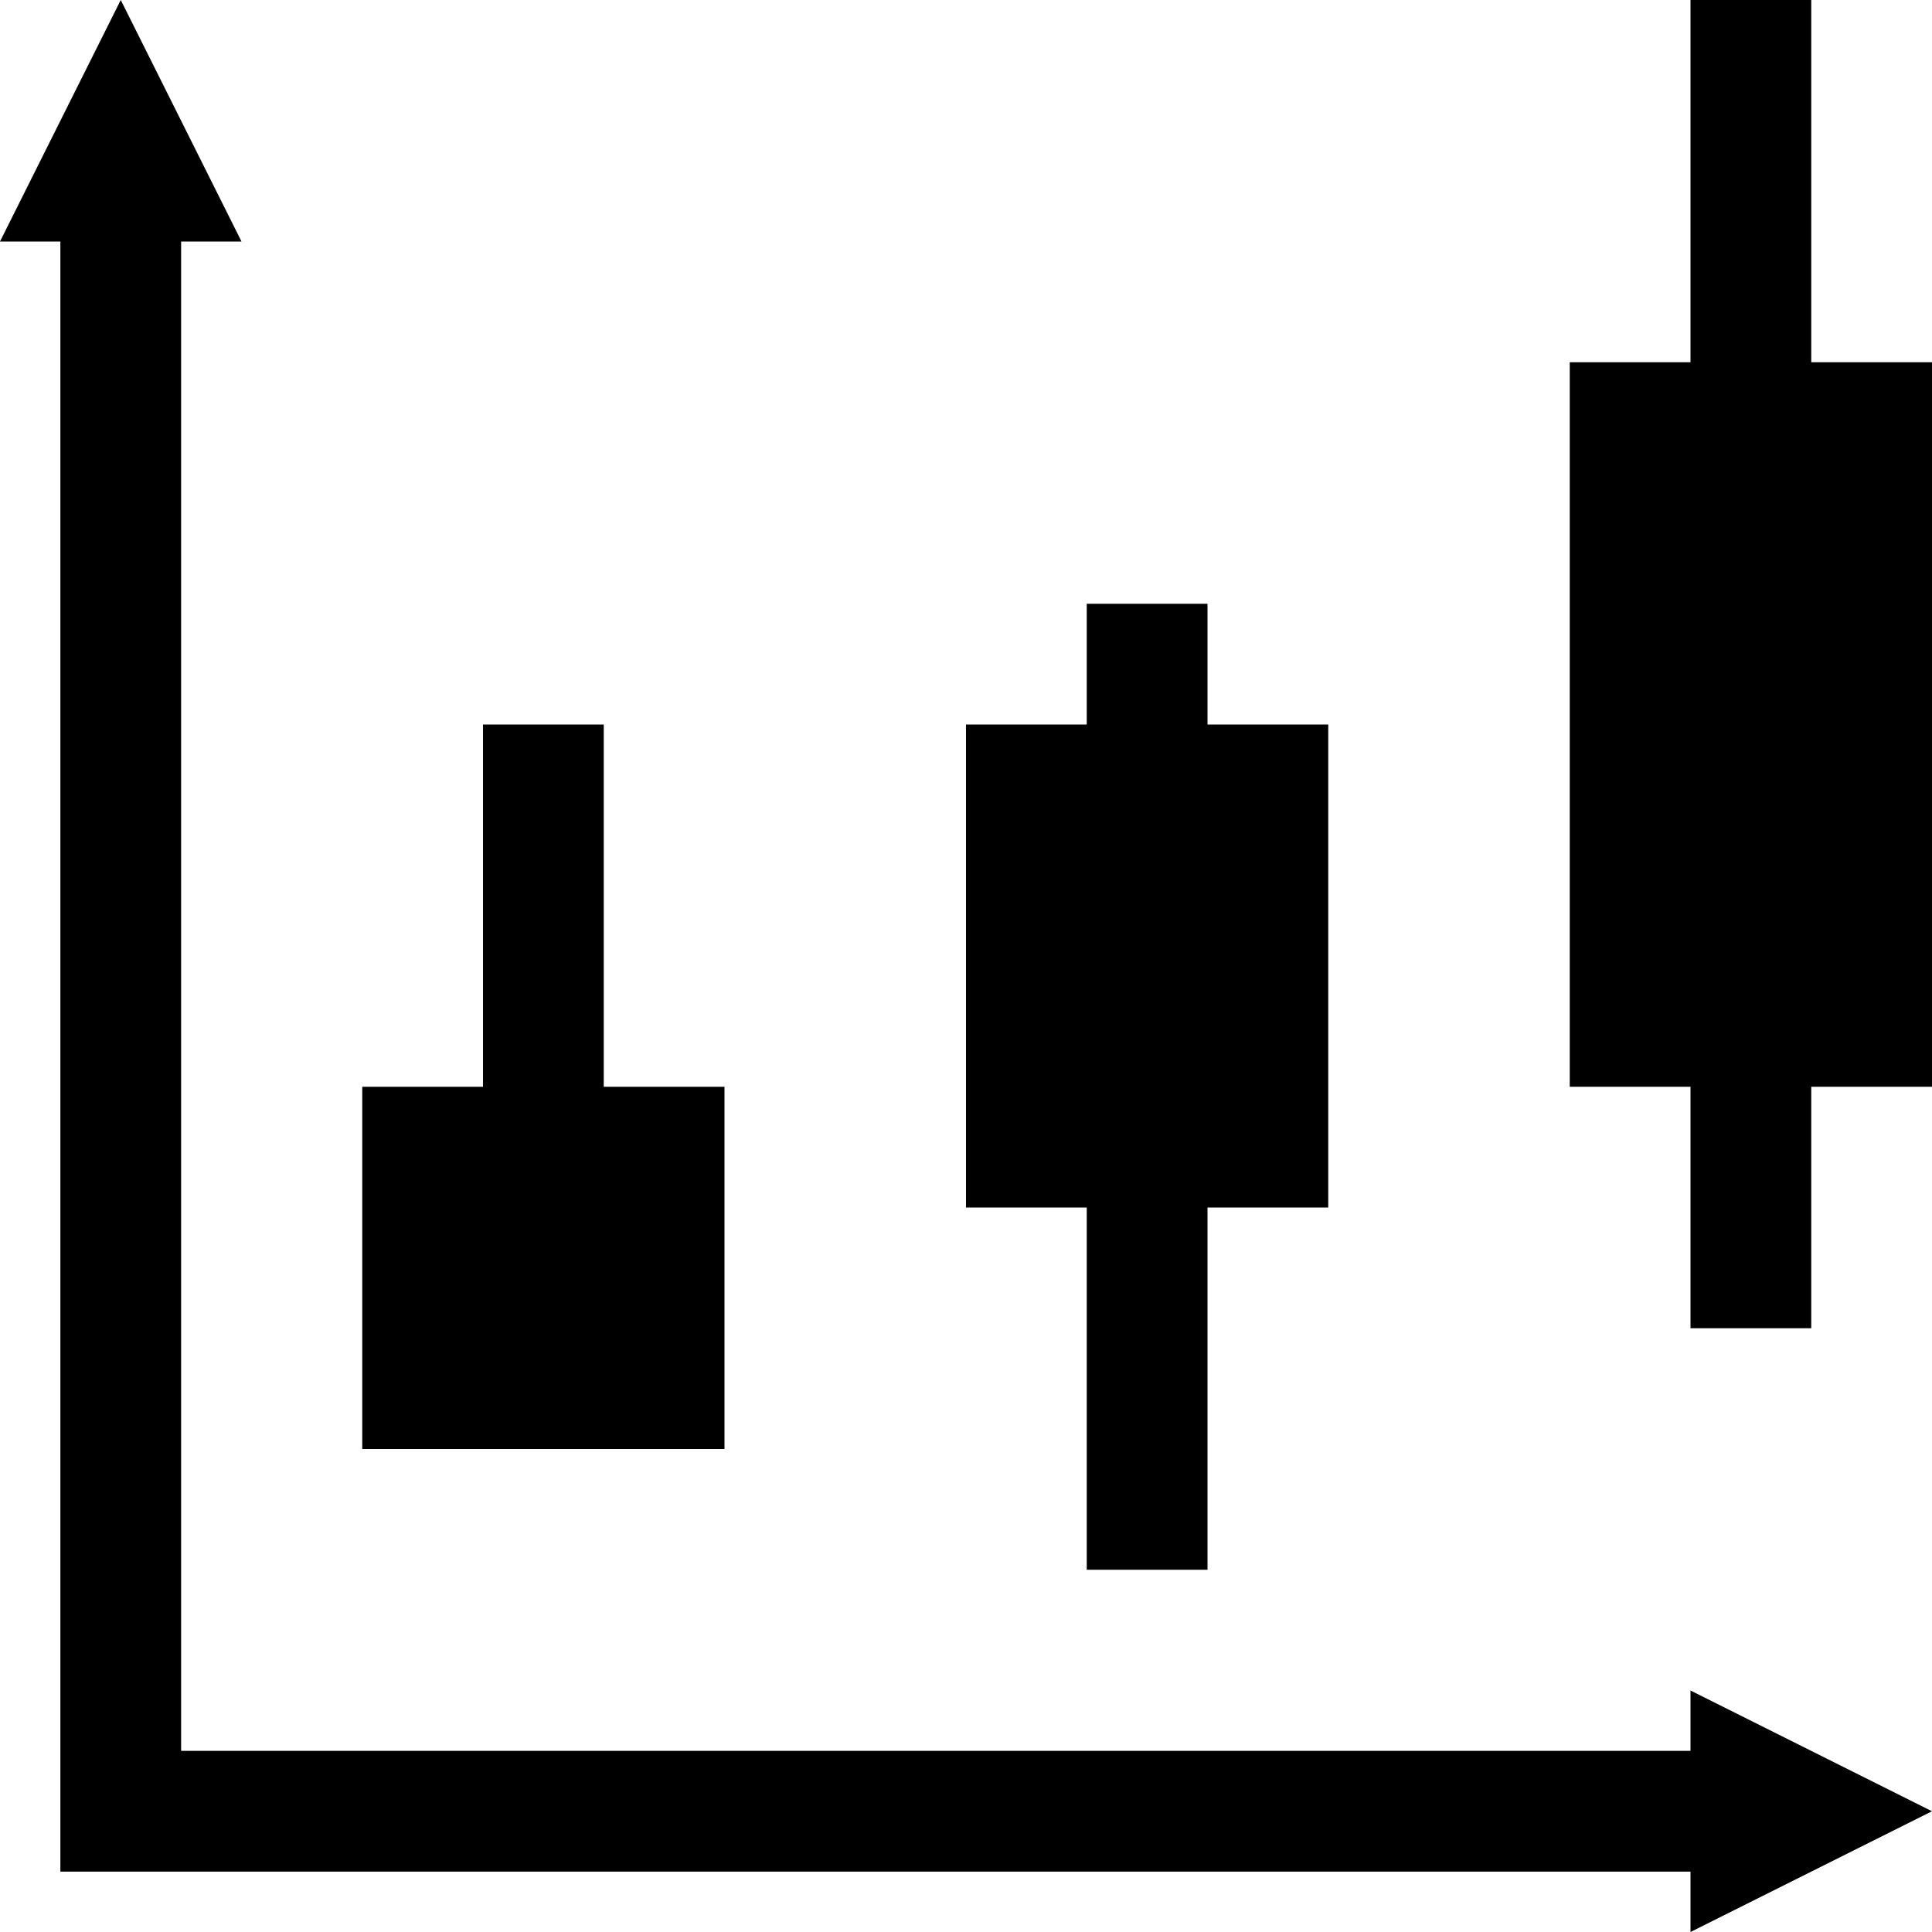
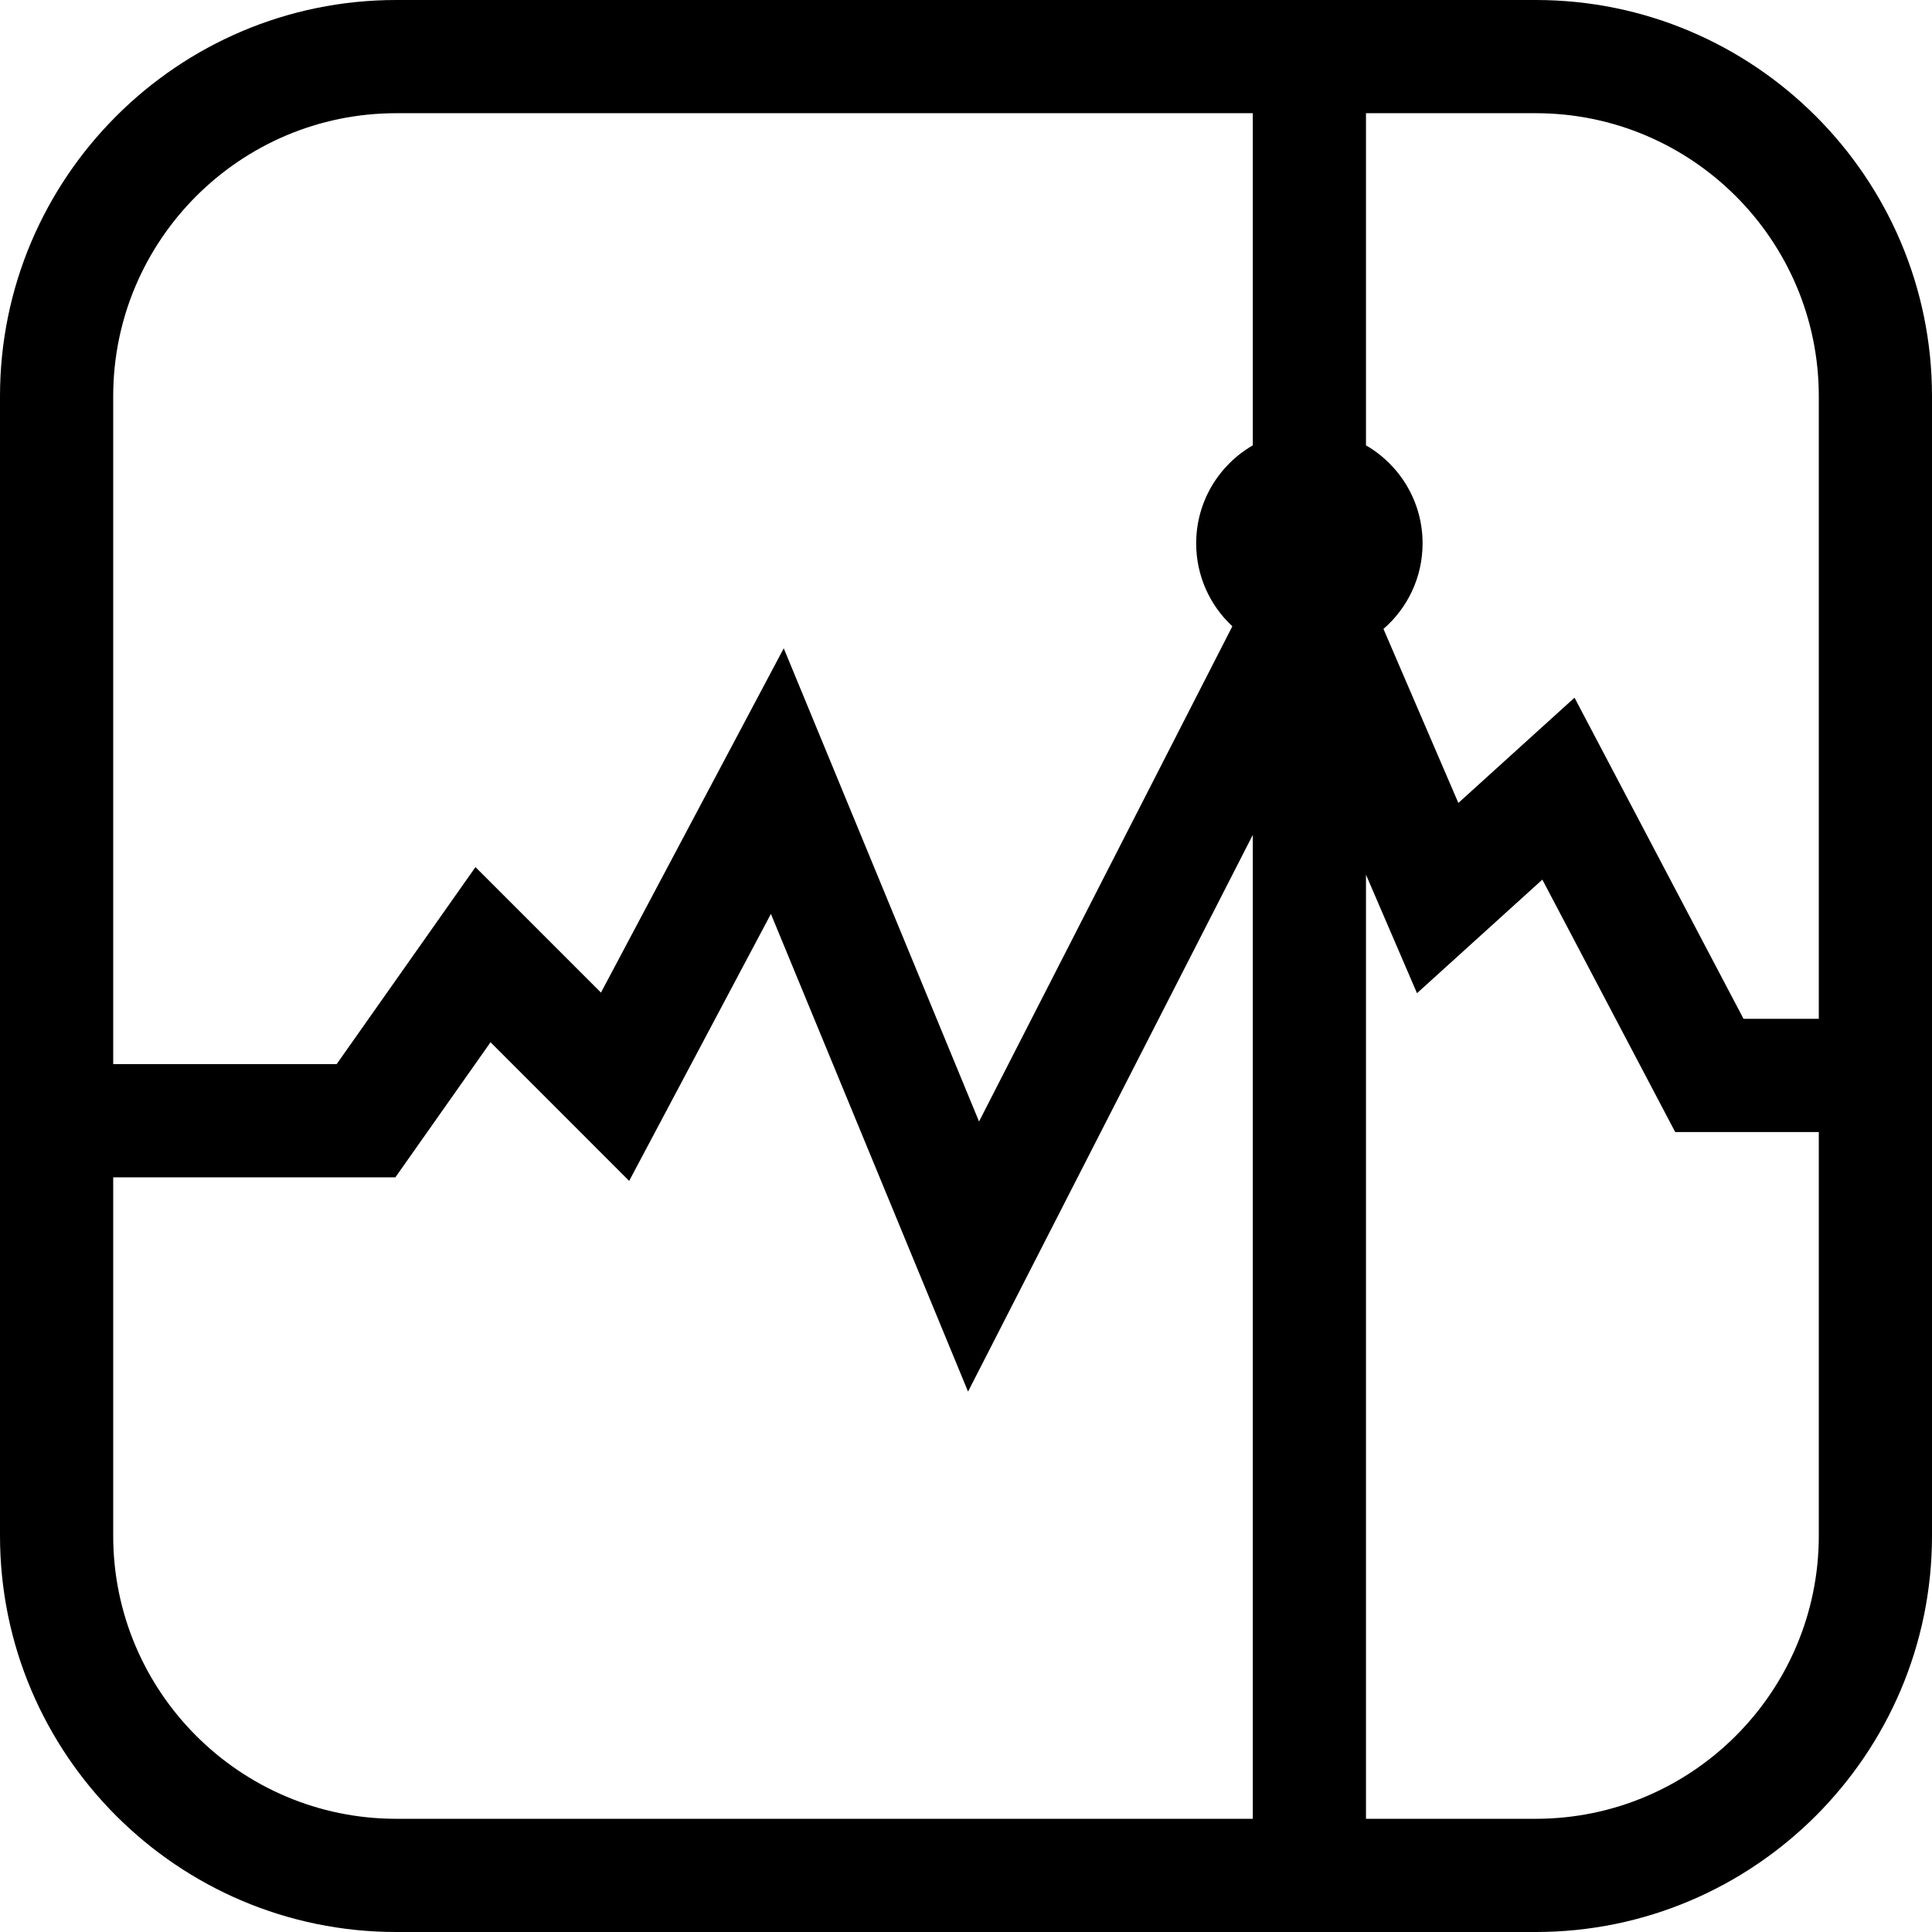
- <svg xmlns="http://www.w3.org/2000/svg" version="1.1" id="Capa_1" x="0px" y="0px" width="512px" height="512px" viewBox="0 0 512 512" style="enable-background:new 0 0 512 512;" xml:space="preserve">
+ <svg xmlns="http://www.w3.org/2000/svg" version="1.1" id="Capa_1" x="0px" y="0px" viewBox="0 0 512 512" style="enable-background:new 0 0 512 512;" xml:space="preserve">
  <g>
-     <path d="M448,448l64,32l-64,32v-16H16V64H0L32,0l32,64H48v400h400V448z M192,288h-32v-96h-32v96H96v96h96V288z M288,416h32v-96h32   V192h-32v-32h-32v32h-32v128h32V416z M480,96V0h-32v96h-32v192h32v64h32v-64h32V96H480z" />
+     <g>
+       <path d="M407,0H105C47.103,0,0,47.103,0,105v302c0,57.897,47.103,105,105,105h302c57.897,0,105-47.103,105-105V105    C512,47.103,464.897,0,407,0z M332,482H105c-41.355,0-75-33.645-75-75v-95h74.781l25.216-35.79l36.74,36.741l37.561-70.754    l52.245,126.592L332,221.265V482z M332,118.023c-8.964,5.188-15,14.874-15,25.977c0,8.681,3.691,16.496,9.585,21.974    l-67.128,131.237l-51.755-125.408l-48.439,91.246l-33.26-33.259L89.219,282H30V105c0-41.355,33.645-75,75-75h227V118.023z     M482,407c0,41.355-33.645,75-75,75h-45V231.797l13.52,31.413l33.218-30.103L443.944,300H482V407z M482,270h-19.944    l-44.793-85.107L386.48,212.79l-19.848-46.117C372.98,161.172,377,153.058,377,144c0-11.102-6.036-20.789-15-25.977V30h45    c41.355,0,75,33.645,75,75V270z" />
+     </g>
  </g>
  <g>
</g>
  <g>
</g>
  <g>
</g>
  <g>
</g>
  <g>
</g>
  <g>
</g>
  <g>
</g>
  <g>
</g>
  <g>
</g>
  <g>
</g>
  <g>
</g>
  <g>
</g>
  <g>
</g>
  <g>
</g>
  <g>
</g>
</svg>
